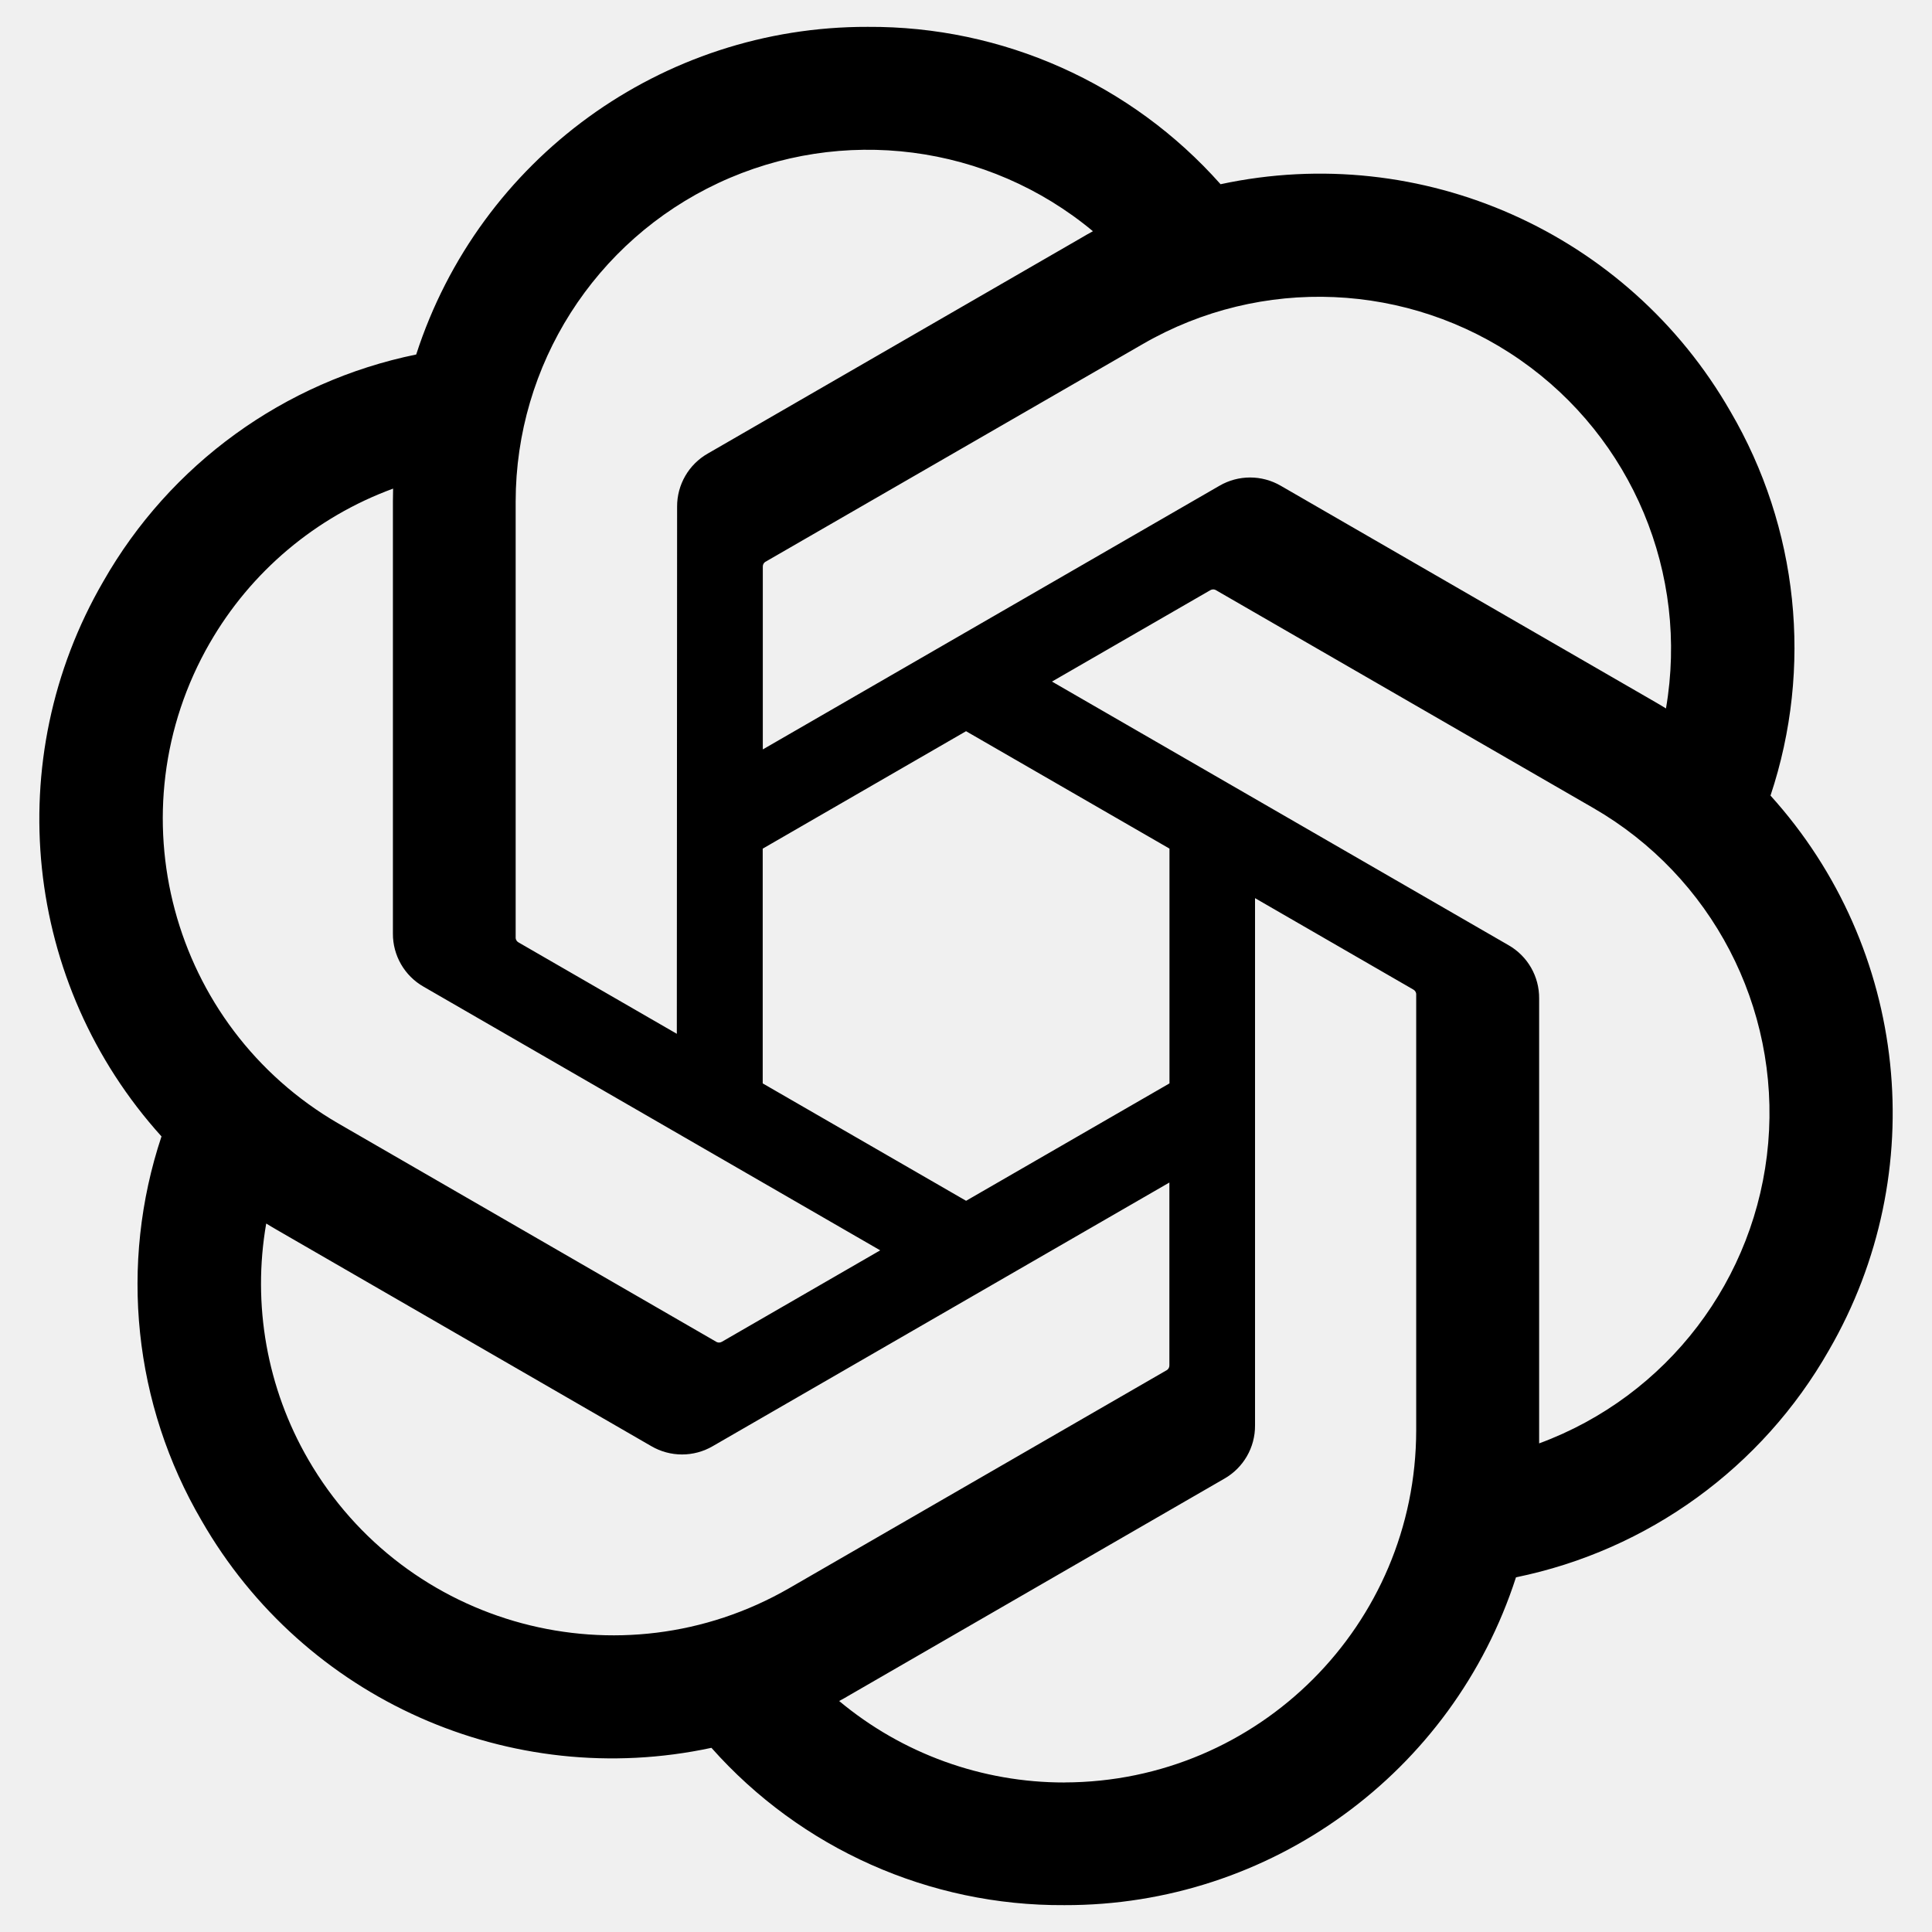
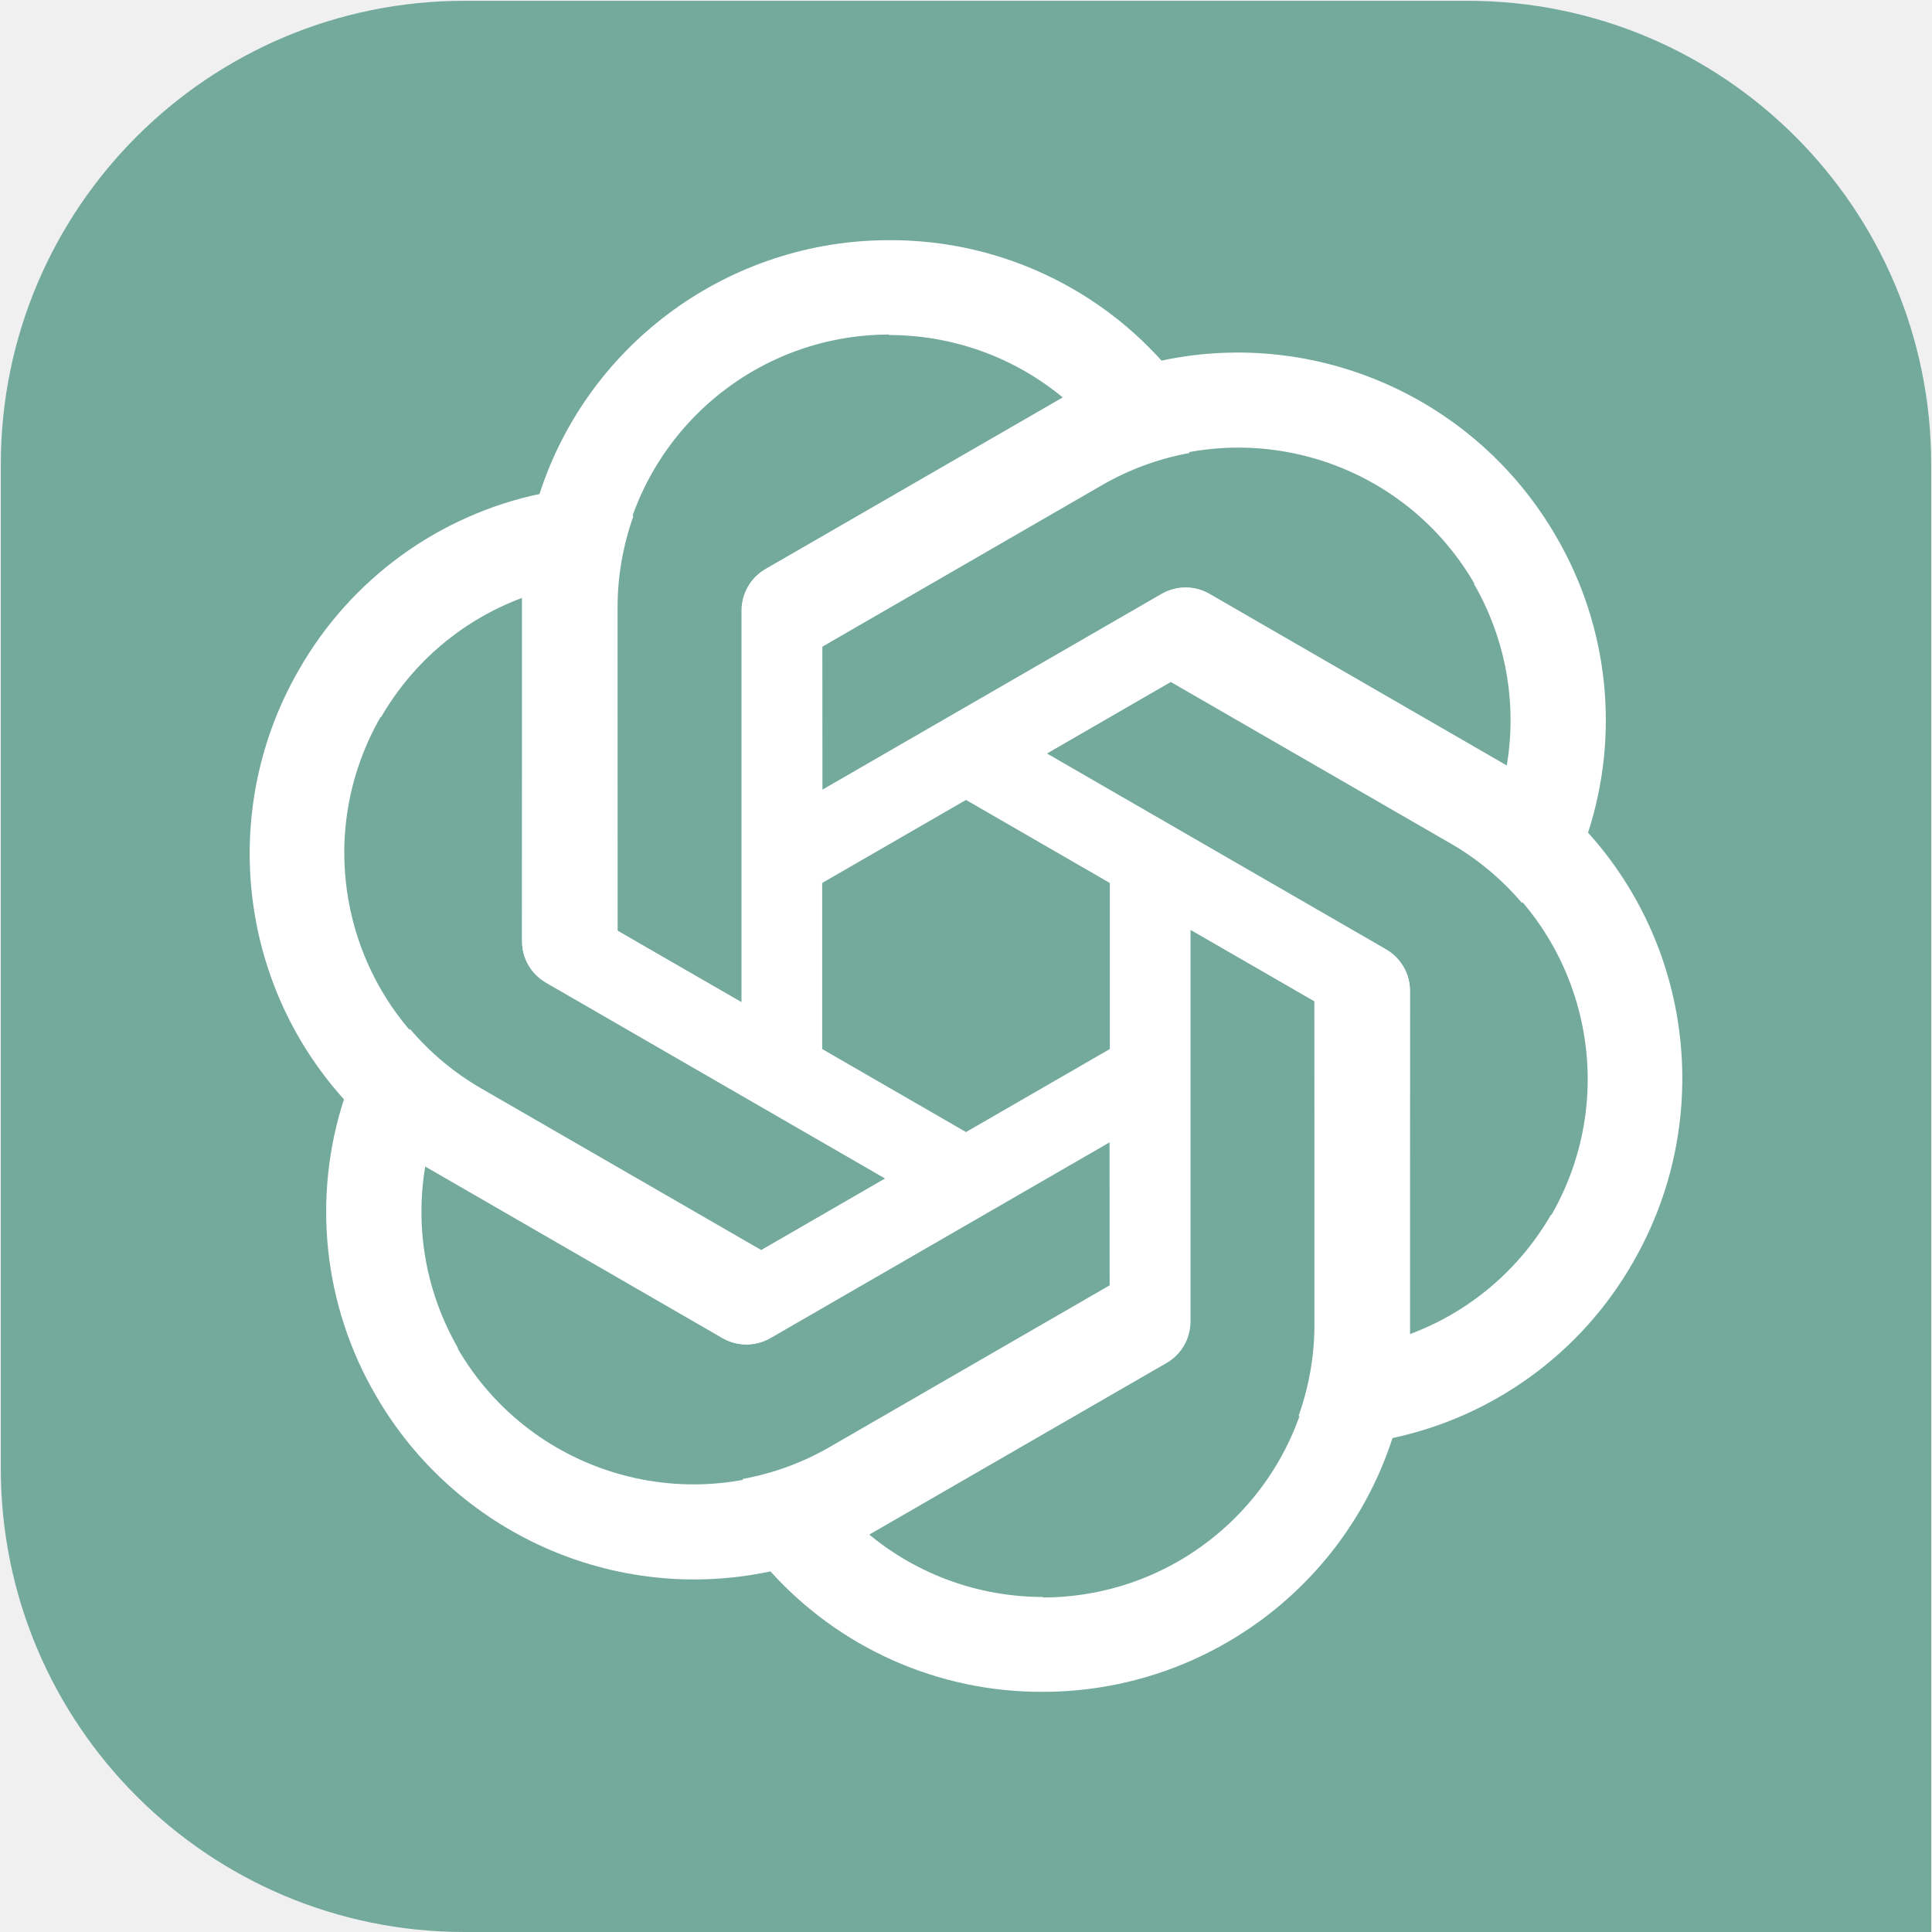
- <svg xmlns="http://www.w3.org/2000/svg" width="2500" height="2500" fill="none" stroke-width="1.5" class="h-6 w-6" viewBox="-0.171 0.482 41.142 40.034">
-   <text x="-9999" y="-9999">ChatGPT</text>
-   <path d="M37.532 16.87a9.963 9.963 0 0 0-.856-8.184 10.078 10.078 0 0 0-10.855-4.835A9.964 9.964 0 0 0 18.306.5a10.079 10.079 0 0 0-9.614 6.977 9.967 9.967 0 0 0-6.664 4.834 10.08 10.08 0 0 0 1.24 11.817 9.965 9.965 0 0 0 .856 8.185 10.079 10.079 0 0 0 10.855 4.835 9.965 9.965 0 0 0 7.516 3.35 10.078 10.078 0 0 0 9.617-6.981 9.967 9.967 0 0 0 6.663-4.834 10.079 10.079 0 0 0-1.243-11.813zM22.498 37.886a7.474 7.474 0 0 1-4.799-1.735c.061-.033.168-.091.237-.134l7.964-4.6a1.294 1.294 0 0 0 .655-1.134V19.054l3.366 1.944a.12.12 0 0 1 .066.092v9.299a7.505 7.505 0 0 1-7.49 7.496zM6.392 31.006a7.471 7.471 0 0 1-.894-5.023c.06.036.162.099.237.141l7.964 4.6a1.297 1.297 0 0 0 1.308 0l9.724-5.614v3.888a.12.12 0 0 1-.048.103l-8.051 4.649a7.504 7.504 0 0 1-10.24-2.744zM4.297 13.62A7.469 7.469 0 0 1 8.2 10.333c0 .068-.004.19-.004.274v9.201a1.294 1.294 0 0 0 .654 1.132l9.723 5.614-3.366 1.944a.12.12 0 0 1-.114.01L7.04 23.856a7.504 7.504 0 0 1-2.743-10.237zm27.658 6.437l-9.724-5.615 3.367-1.943a.121.121 0 0 1 .113-.01l8.052 4.648a7.498 7.498 0 0 1-1.158 13.528v-9.476a1.293 1.293 0 0 0-.65-1.132zm3.35-5.043c-.059-.037-.162-.099-.236-.141l-7.965-4.6a1.298 1.298 0 0 0-1.308 0l-9.723 5.614v-3.888a.12.12 0 0 1 .048-.103l8.05-4.645a7.497 7.497 0 0 1 11.135 7.763zm-21.063 6.929l-3.367-1.944a.12.12 0 0 1-.065-.092v-9.299a7.497 7.497 0 0 1 12.293-5.756 6.94 6.94 0 0 0-.236.134l-7.965 4.6a1.294 1.294 0 0 0-.654 1.132l-.006 11.225zm1.829-3.943l4.33-2.501 4.332 2.5v5l-4.331 2.5-4.331-2.5V18z" fill="currentColor" />
+ <svg xmlns="http://www.w3.org/2000/svg" xmlns:xlink="http://www.w3.org/1999/xlink" viewBox="0 0 2406 2406">
+   <path d="M1 578.4C1 259.5 259.5 1 578.4 1h1249.1c319 0 577.5 258.5 577.5 577.4V2406H578.4C259.5 2406 1 2147.5 1 1828.6V578.4z" fill="#74aa9c" />
+   <path id="a" d="M1107.3 299.1c-197.999 0-373.9 127.3-435.2 315.3L650 743.5v427.9c0 21.4 11 40.4 29.4 51.4l344.5 198.515V833.3h.1v-27.9L1372.7 604c33.715-19.52 70.44-32.857 108.47-39.828L1447.6 450.3C1361 353.5 1237.1 298.5 1107.3 299.1zm0 117.5-.6.6c79.699 0 156.3 27.5 217.6 78.4-2.5 1.2-7.4 4.3-11 6.1L952.8 709.3c-18.4 10.4-29.4 30-29.4 51.4V1248l-155.1-89.4V755.8c-.1-187.099 151.601-338.9 339-339.2z" fill="#fff" />
+   <use xlink:href="#a" transform="rotate(60 1203 1203)" />
+   <use xlink:href="#a" transform="rotate(120 1203 1203)" />
+   <use xlink:href="#a" transform="rotate(180 1203 1203)" />
+   <use xlink:href="#a" transform="rotate(240 1203 1203)" />
+   <use xlink:href="#a" transform="rotate(300 1203 1203)" />
</svg>
